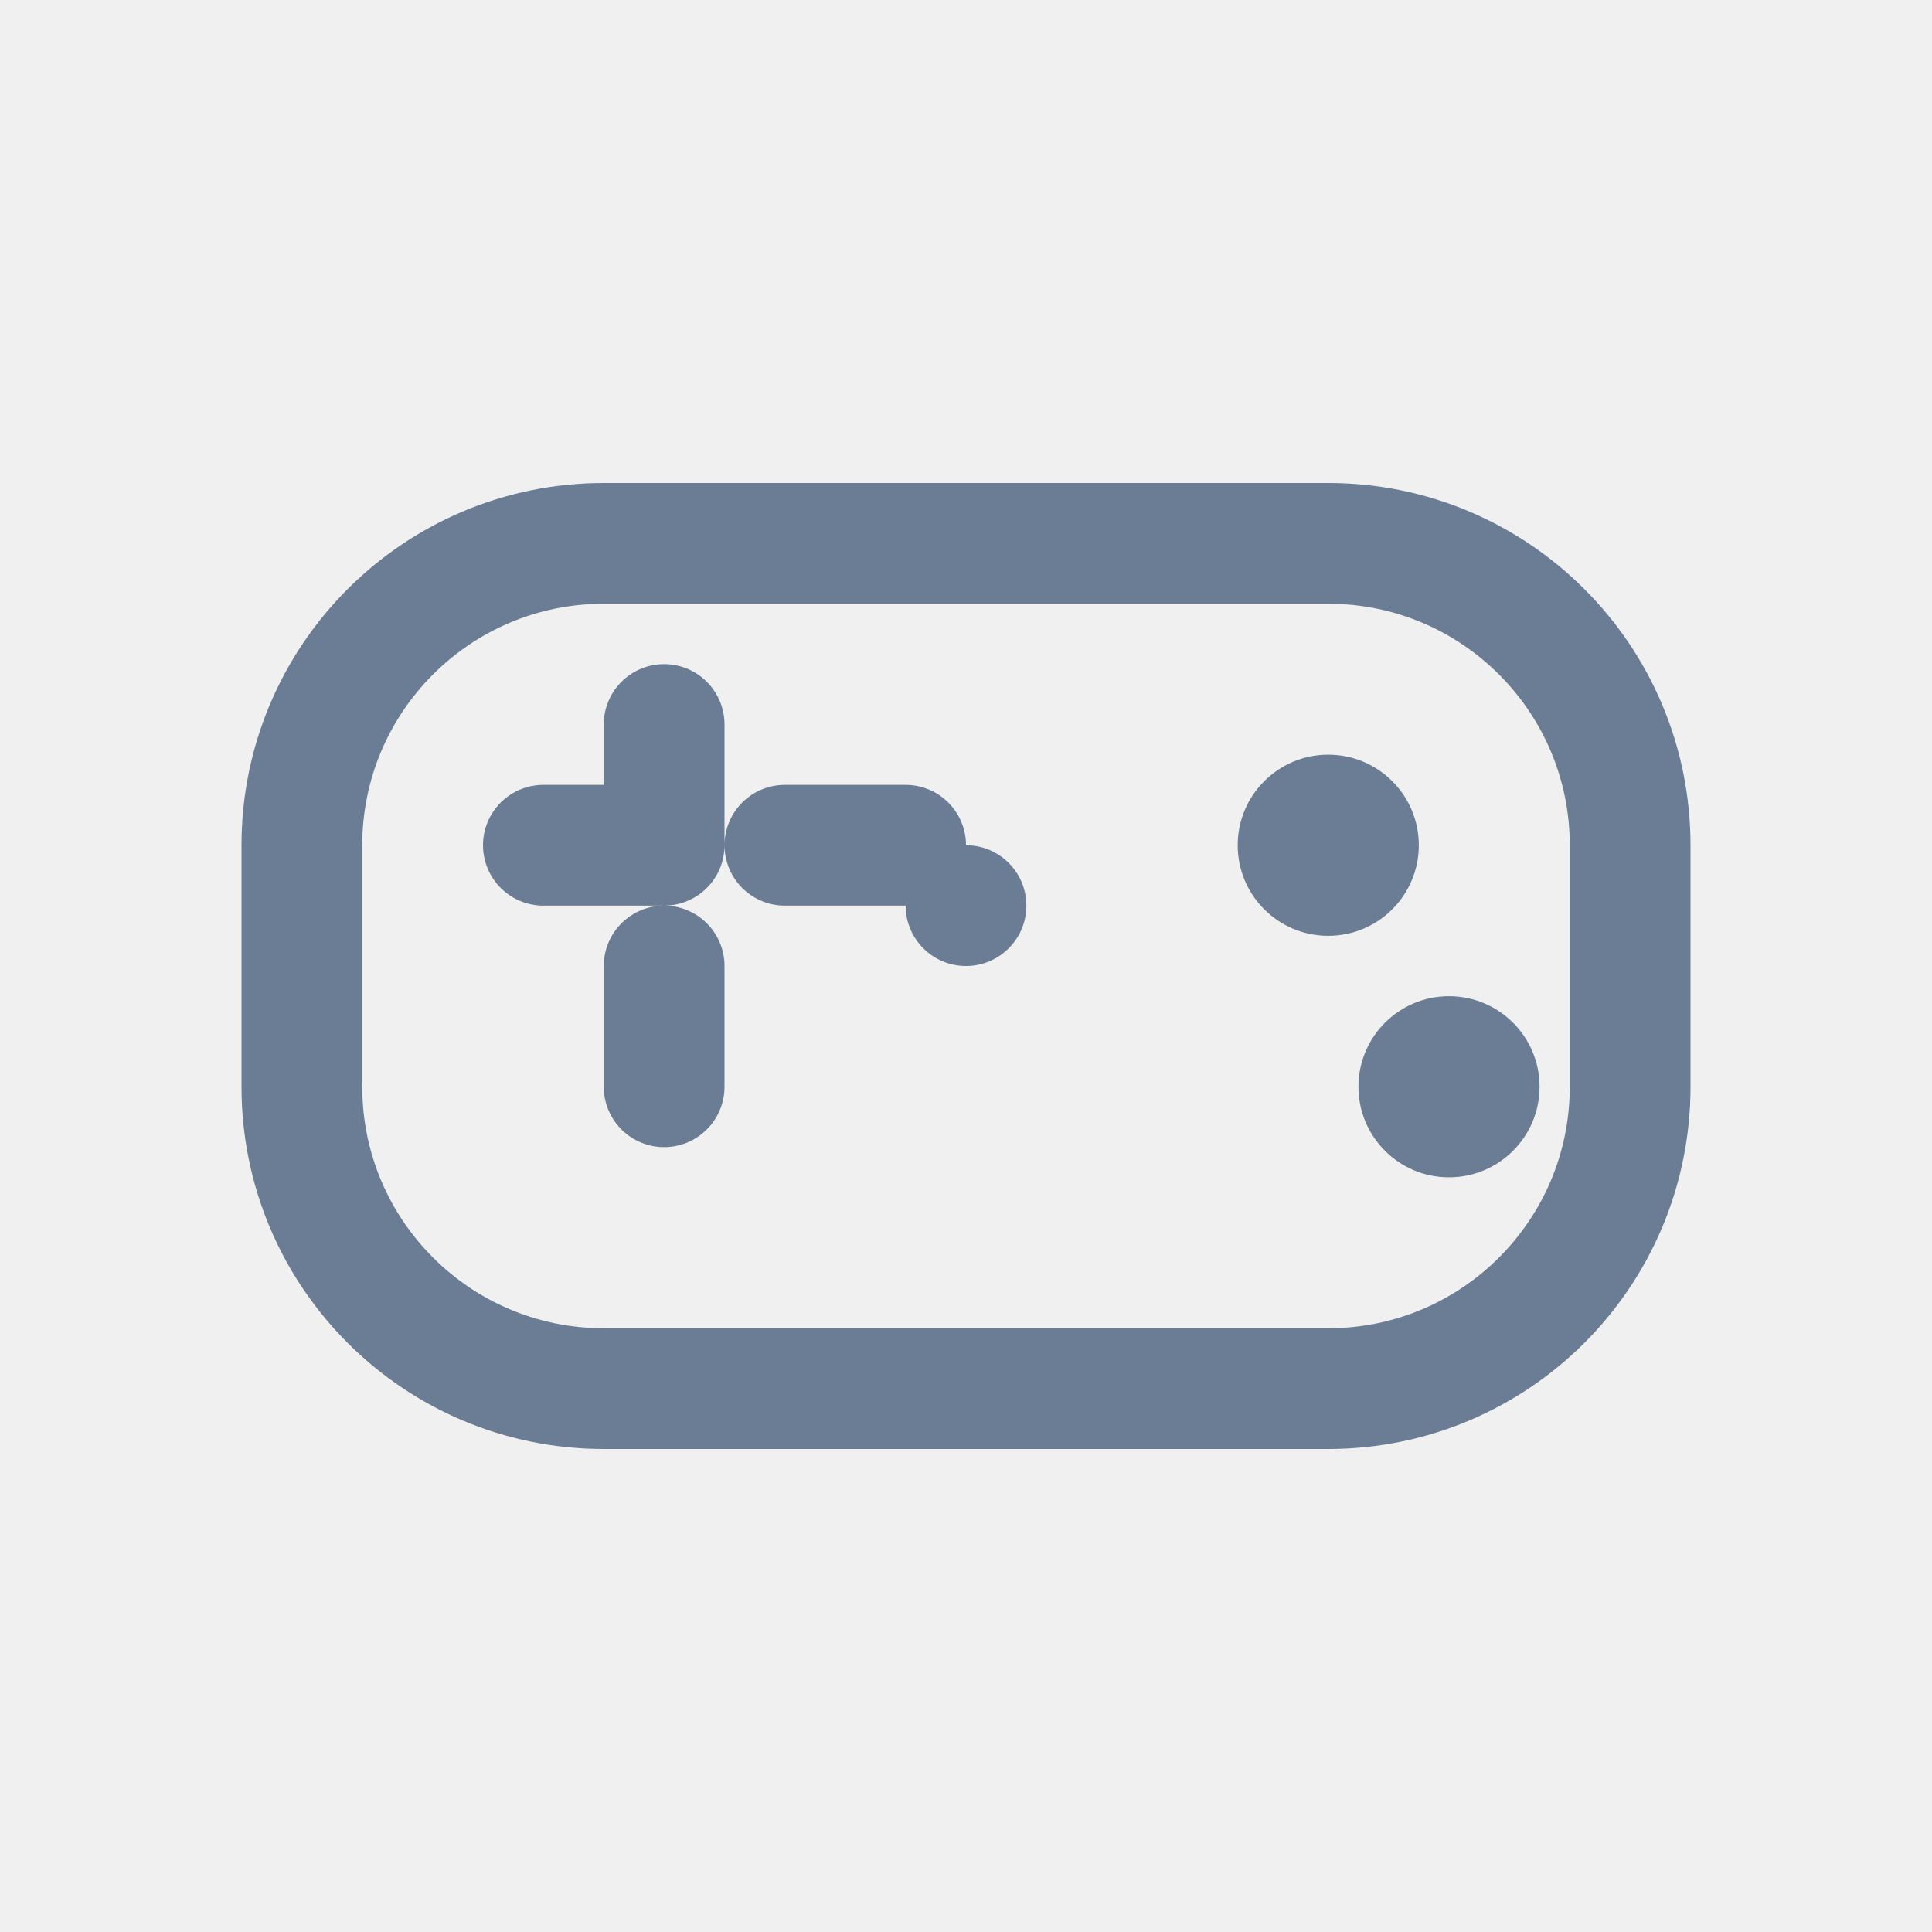
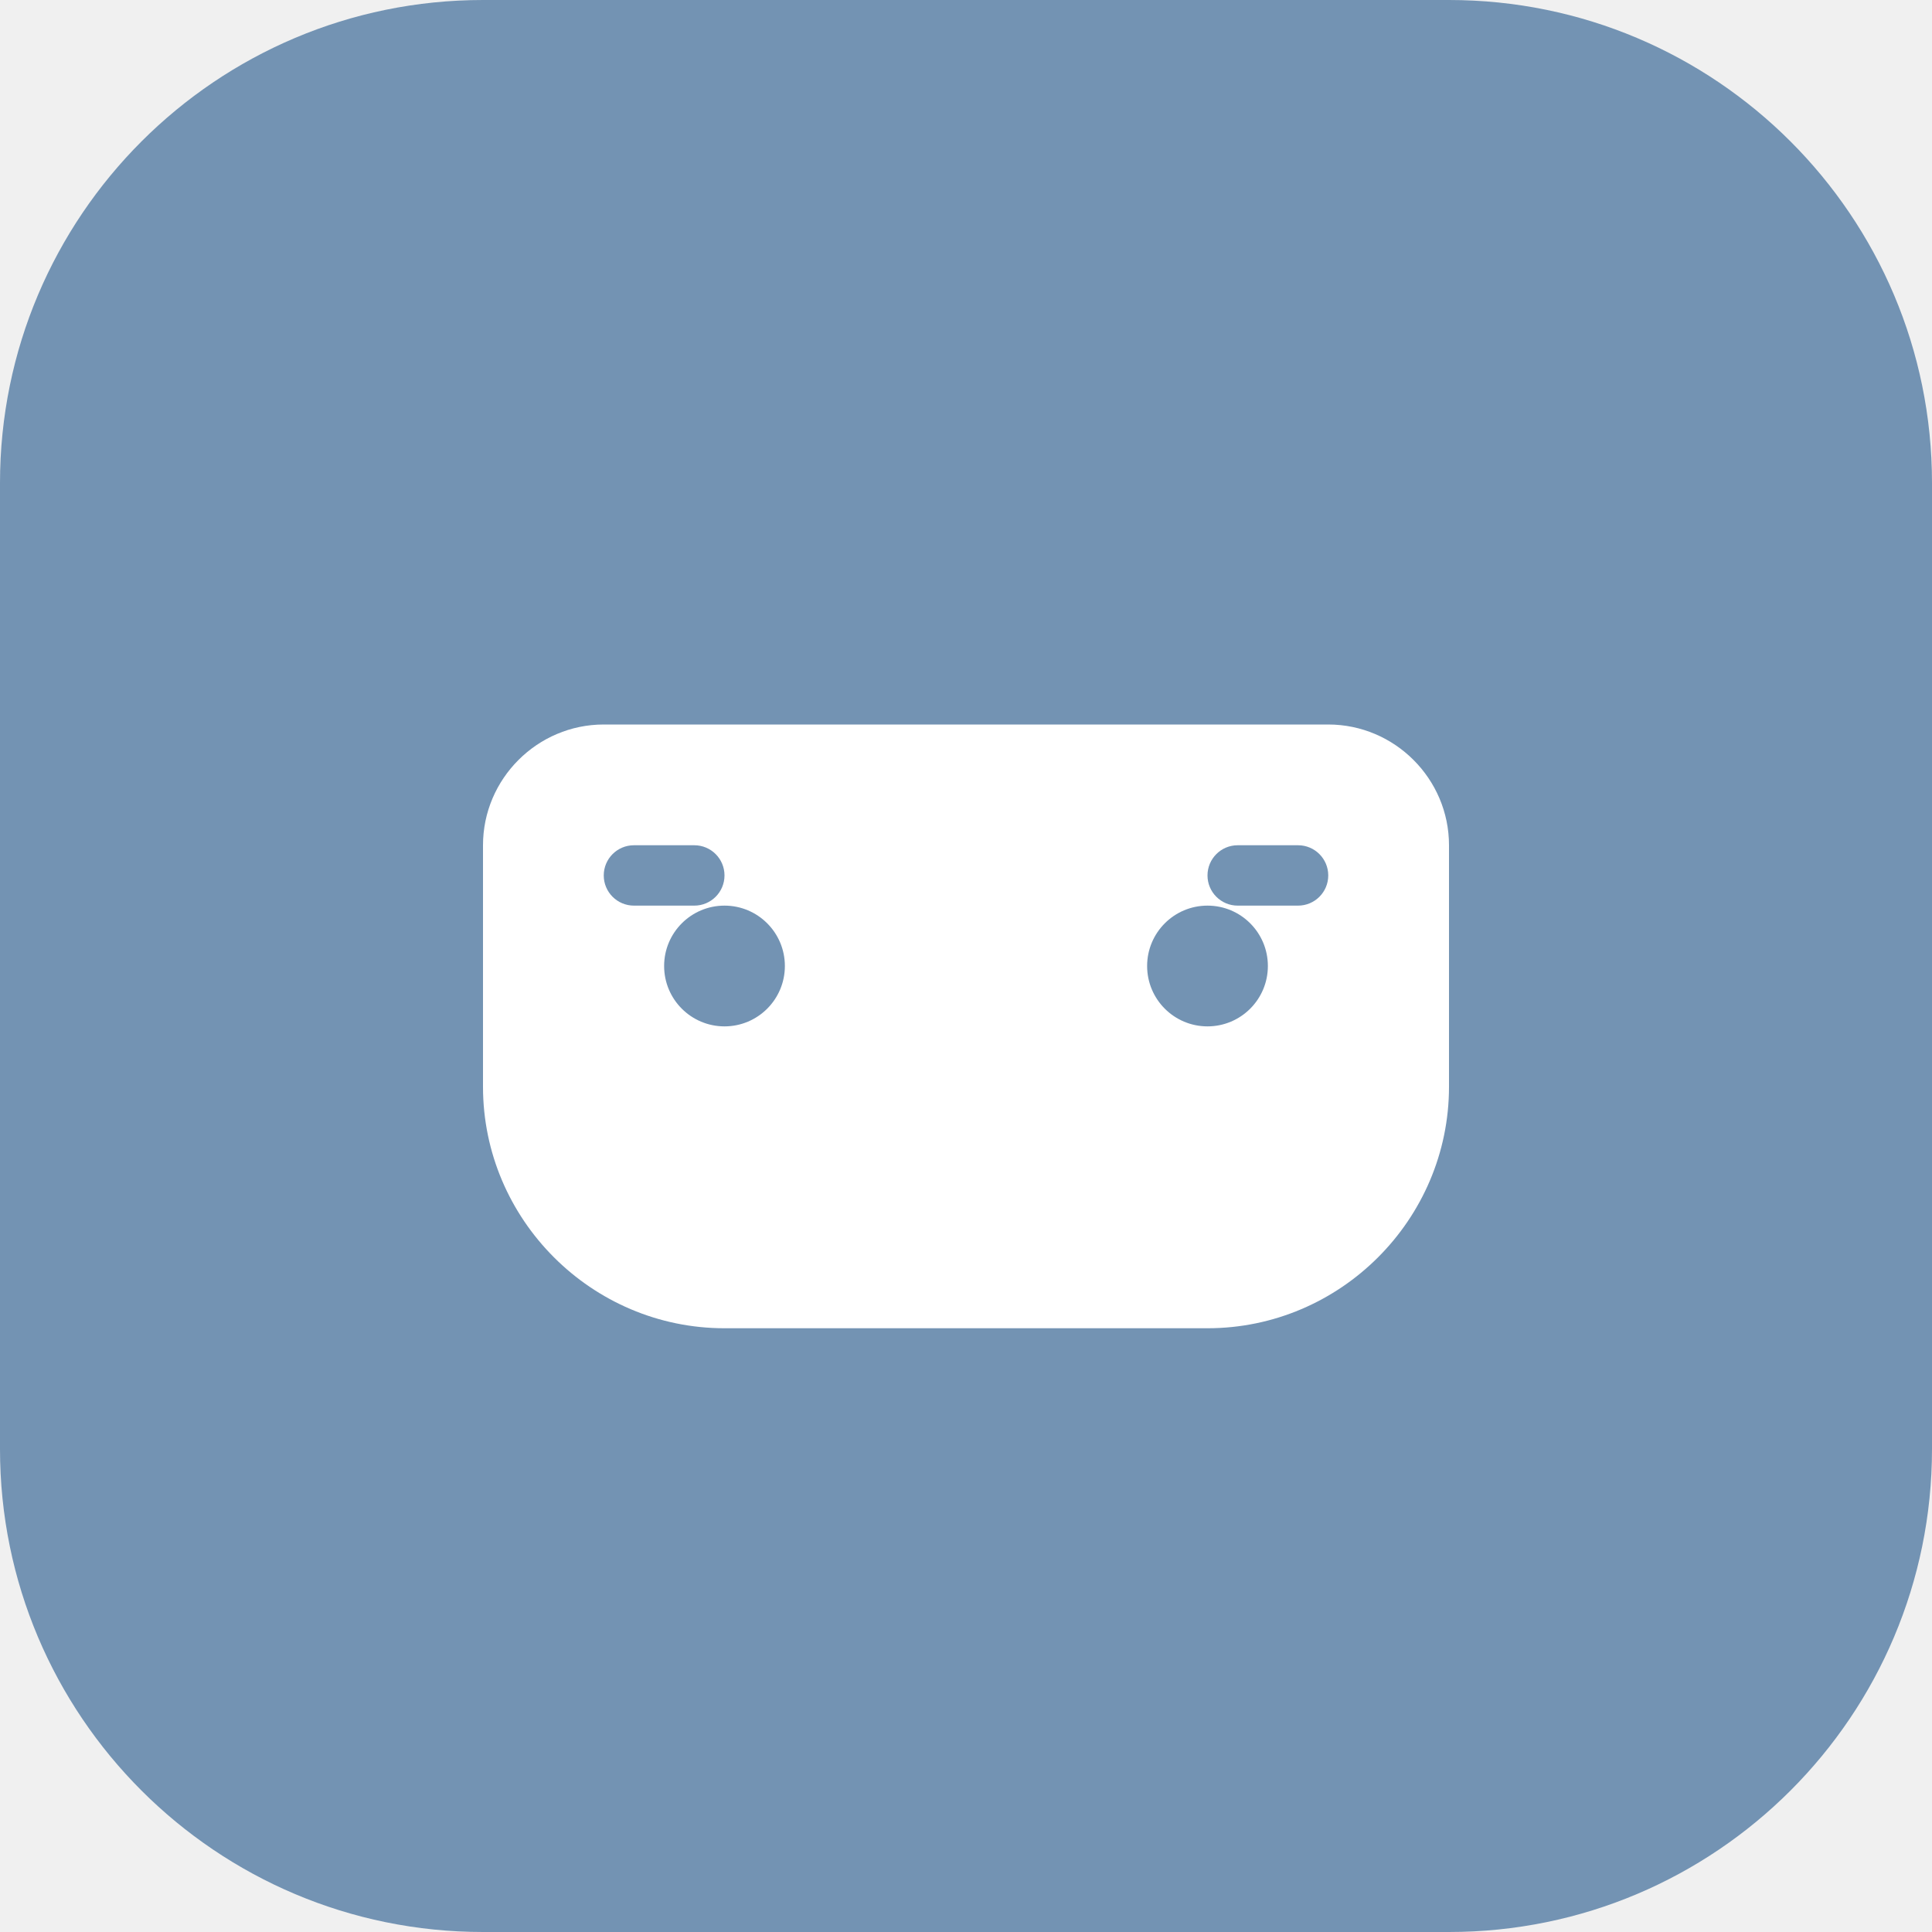
- <svg xmlns="http://www.w3.org/2000/svg" width="64" height="64" viewBox="0 0 64 64" fill="none">
-   <rect x="10" y="18" width="44" height="28" rx="10" stroke="#6A7D94" stroke-width="4" />
-   <path d="M22 28 v-4 m0 12 v-4 m-4 -4 h4 m8 0 h-4" stroke="#6A7D94" stroke-width="4" stroke-linecap="round" />
-   <circle cx="44" cy="28" r="3" fill="#6A7D94" />
-   <circle cx="48" cy="36" r="3" fill="#6A7D94" />
-   <circle cx="32" cy="30" r="2" fill="#6A7D94" />
+ <svg xmlns="http://www.w3.org/2000/svg" width="32" height="32" viewBox="0 0 32 32" fill="none">
+   <rect width="32" height="32" rx="8" fill="#7393B3" />
+   <path d="M8 14c0-1.1.9-2 2-2h12c1.1 0 2 .9 2 2v4c0 2.2-1.8 4-4 4h-8c-2.2 0-4-1.8-4-4v-4z" fill="white" />
+   <circle cx="12" cy="16" r="1" fill="#7393B3" />
+   <circle cx="20" cy="16" r="1" fill="#7393B3" />
+   <rect x="10" y="14" width="2" height="1" rx="0.5" fill="#7393B3" />
+   <rect x="20" y="14" width="2" height="1" rx="0.5" fill="#7393B3" />
</svg>
